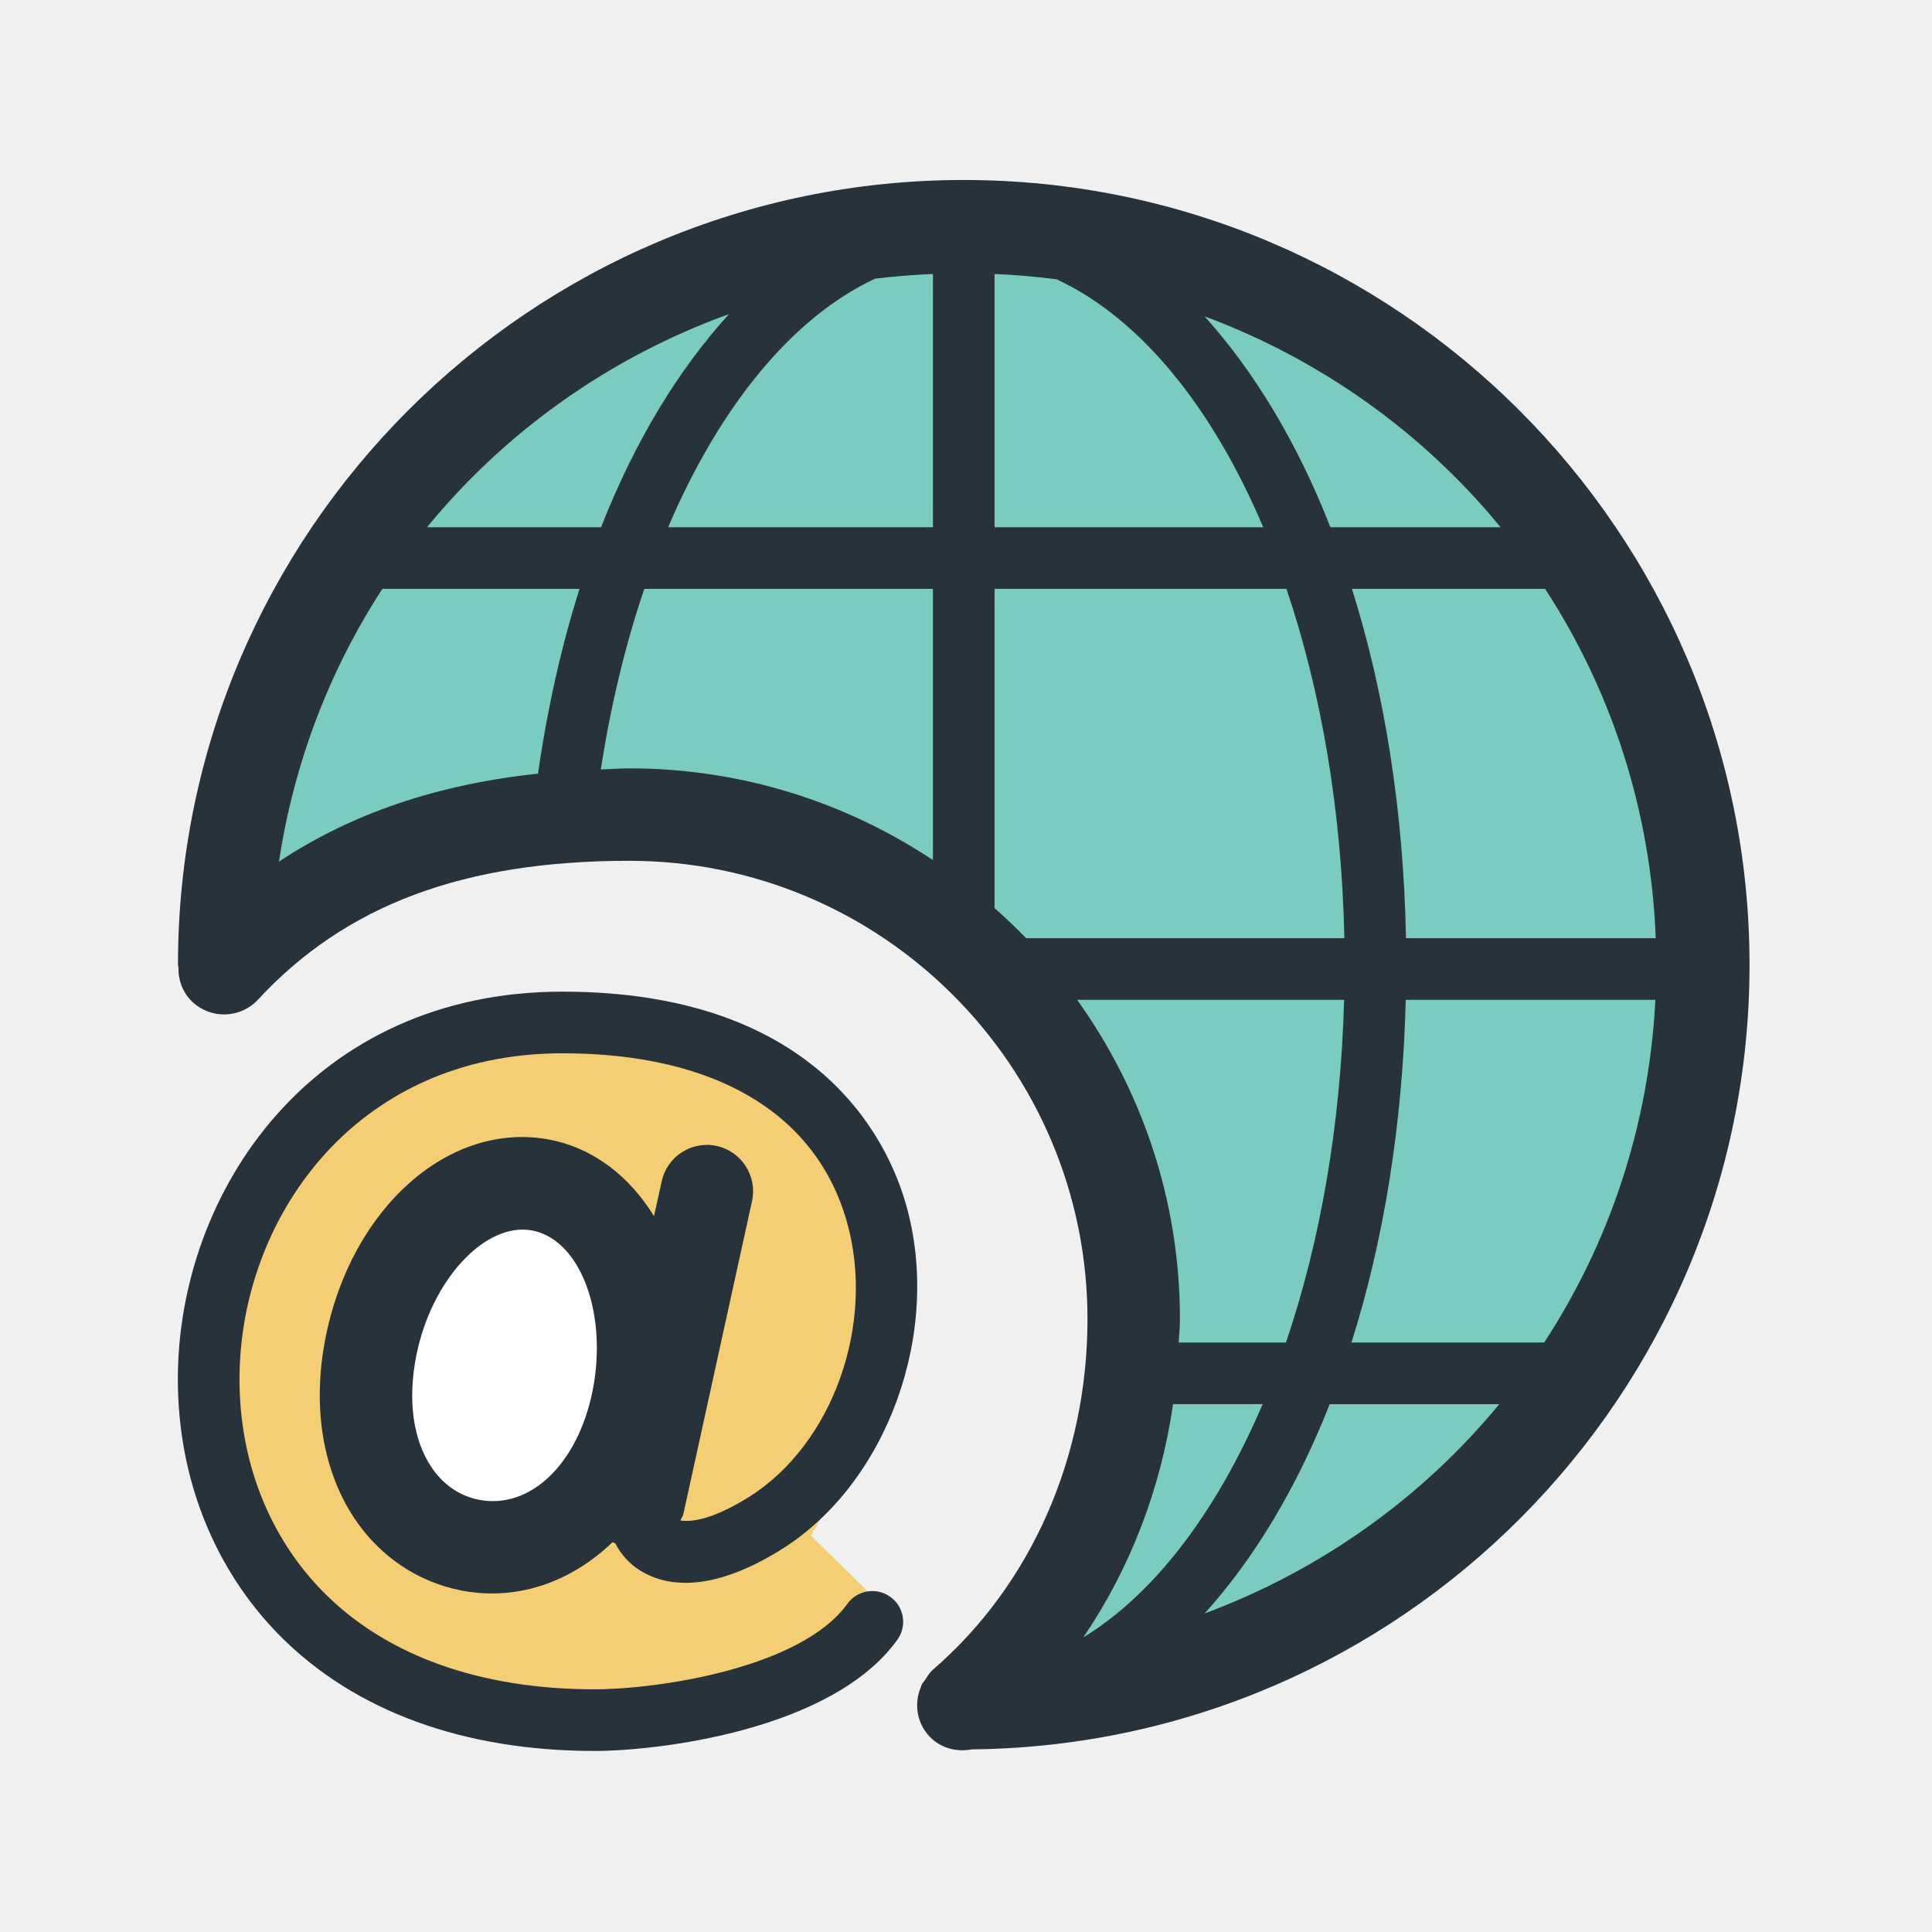
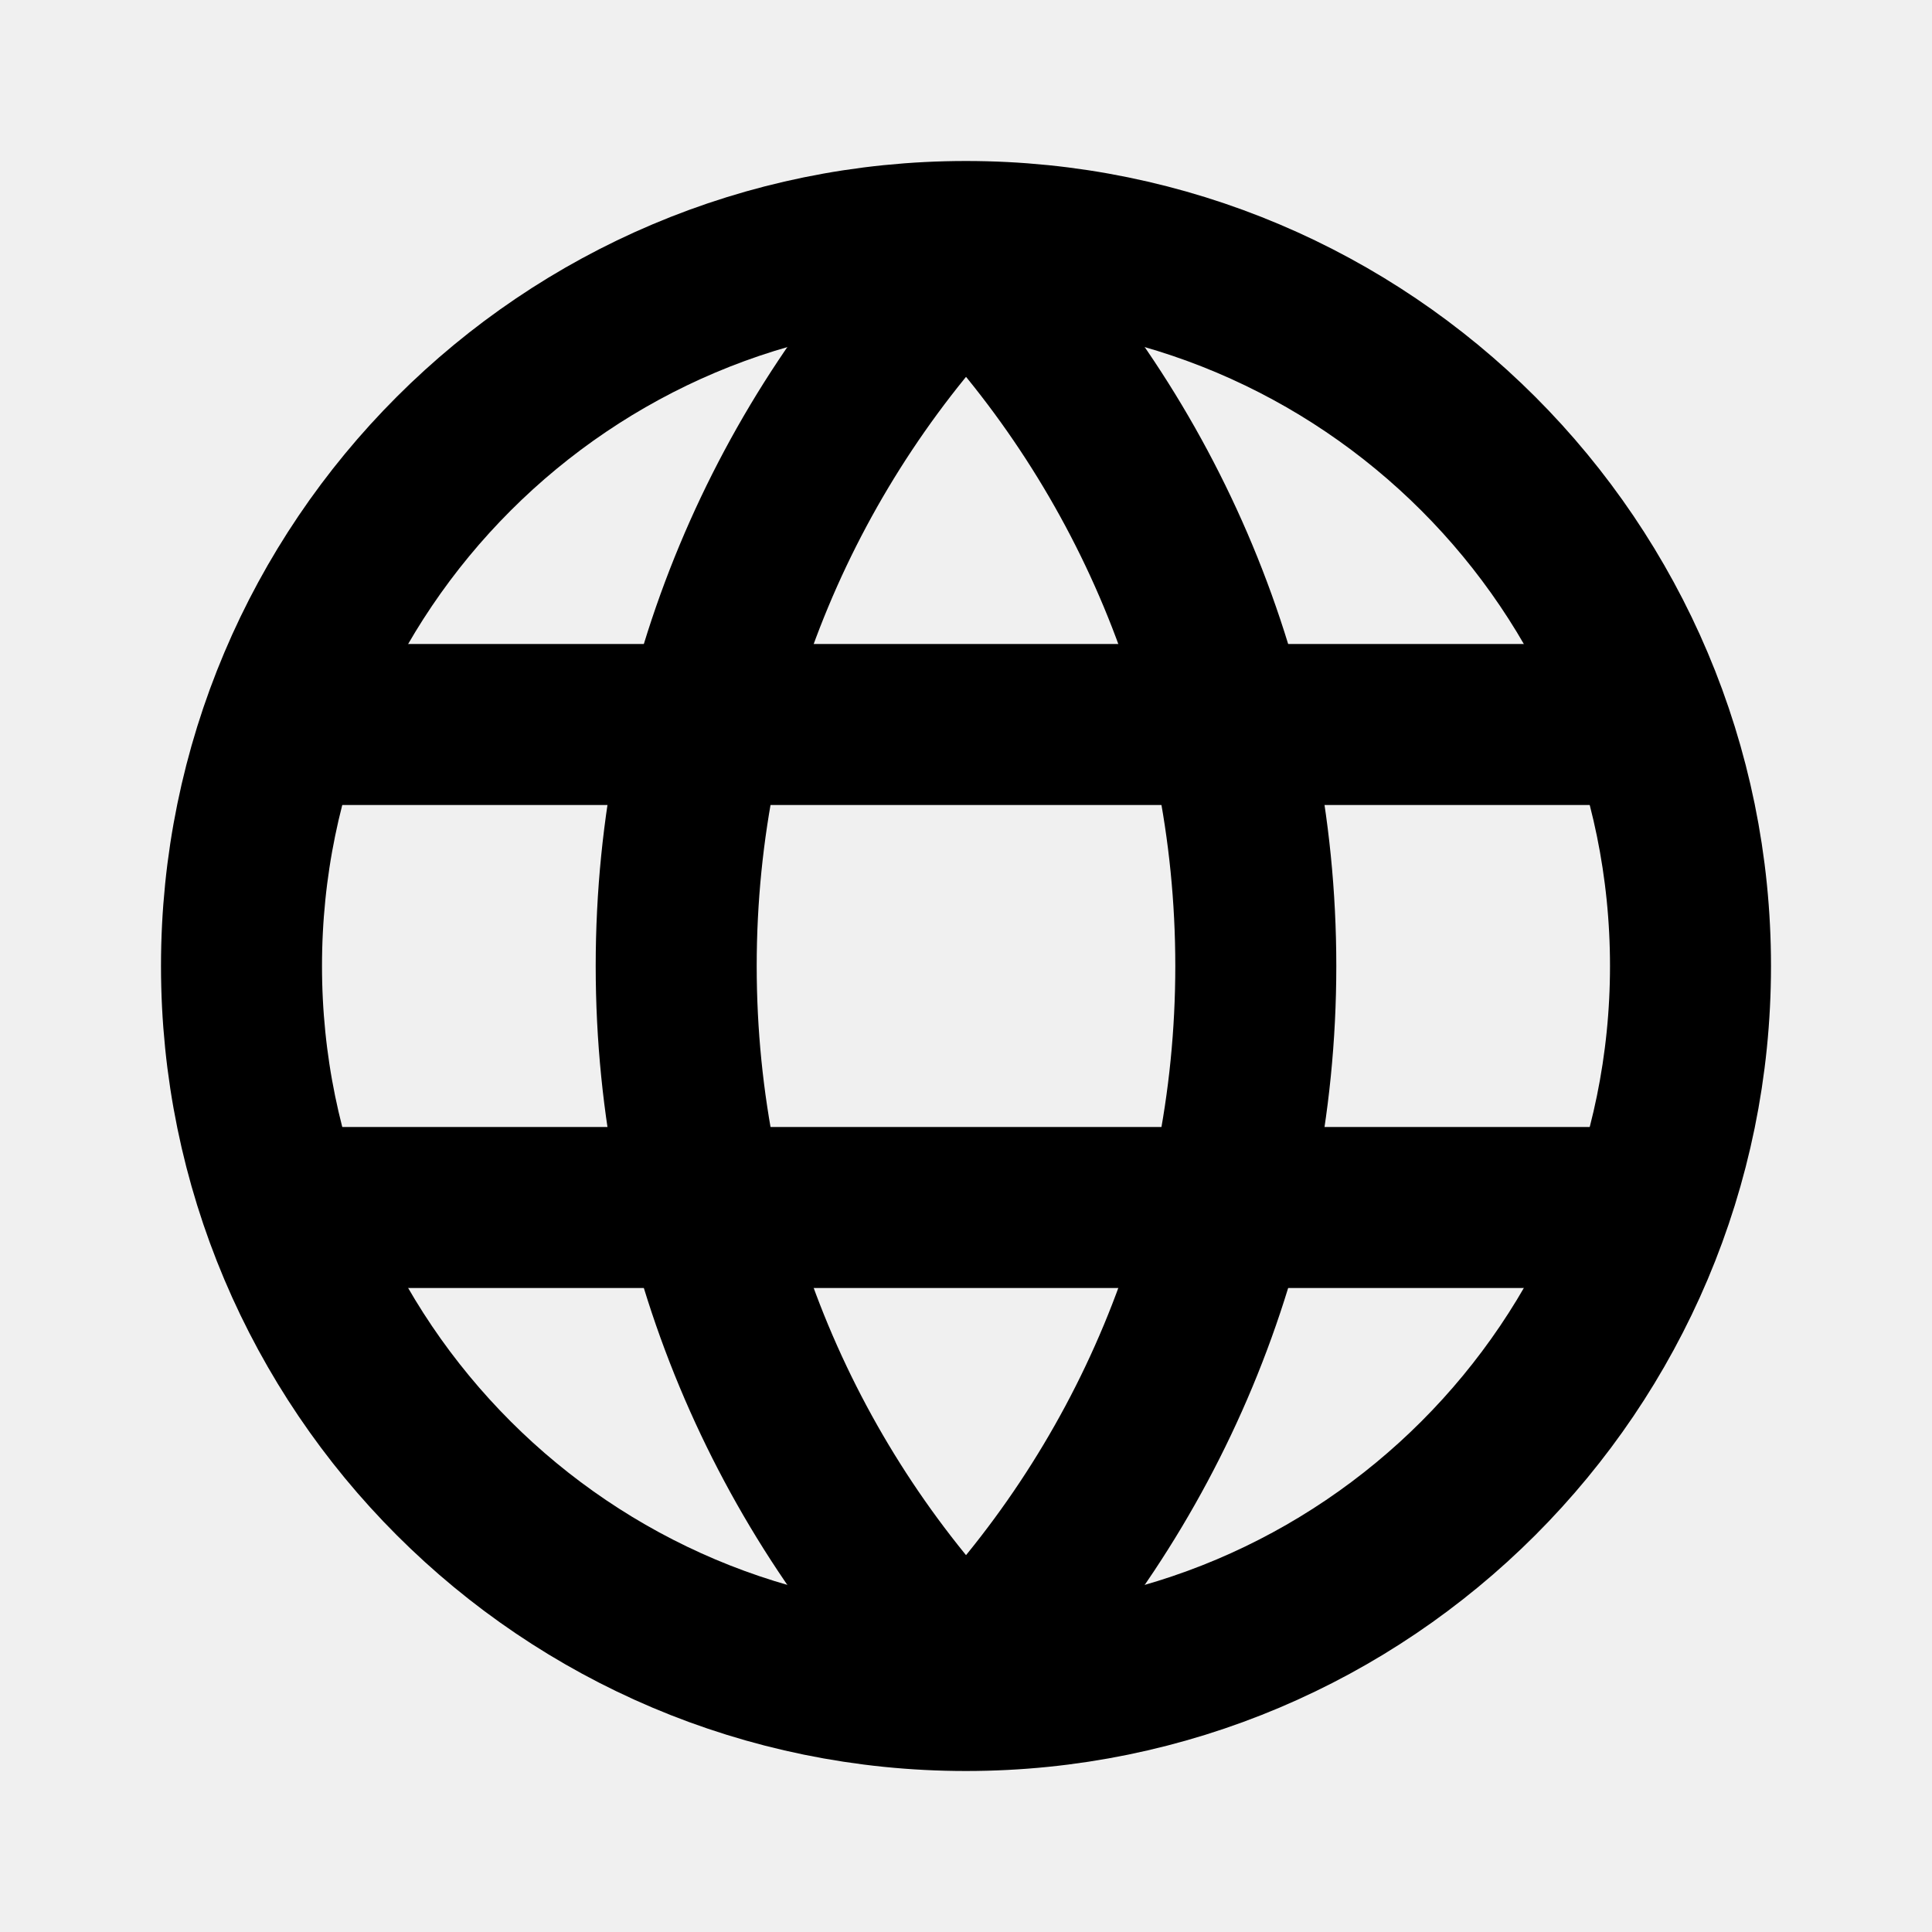
- <svg xmlns="http://www.w3.org/2000/svg" width="800px" height="800px" viewBox="0 0 1024 1024" class="icon" version="1.1">
-   <path d="M510.009 911.35c-1.627 0-3.955-0.415-5.71-2.456-2.966-3.443-1.594-7.366-1.117-8.516l2.329-3.381c55.282-47.753 87.211-120.004 87.211-197.871 0-142.942-116.242-259.215-259.15-259.215-92.667 0-159.016 25.041-208.81 78.791a8.068 8.068 0 0 1-5.968 2.649 8.326 8.326 0 0 1-5.612-2.201c-1.946-1.849-2.329-4.371-2.267-6.19l0.066-2.805-0.32-1.019C111.905 289.793 290.925 111.73 510.805 111.73c220.648 0 400.145 179.307 400.145 399.7 0 218.126-177.71 397.306-396.157 399.442l-4.785 0.477z" fill="#FFFFFF" />
-   <path d="M315.198 921.496c-67.688 0-123.738-20.415-162.141-59.045-33.655-34.004-52.251-80.705-52.251-131.427 0-79.938 52.506-198.89 197.231-198.89 131.012 0 166.643 75.505 175.862 107.977 11.547 40.354 5.36 87.277-16.554 125.685l-27.53 48.168 39.652 38.823c1.306 1.274 2.201 3.093 2.552 5.23 0.447 2.777-0.094 5.073-1.721 7.336-33.176 46.064-123.198 56.144-155.098 56.144z" fill="#F4CE73" />
-   <path d="M927.283 511.431c0-229.422-186.801-416.033-416.478-416.033-229.611 0-416.478 186.611-416.478 416.033 0 0.382 0.192 0.702 0.255 1.084-0.189 6.827 2.169 13.65 7.53 18.629 9.953 9.185 25.456 8.614 34.641-1.339 46.447-50.147 108.97-73.561 196.819-73.561 133.913 0 242.817 108.97 242.817 242.883 0 73.048-29.794 140.802-81.917 185.843-1.66 1.466-2.871 3.318-4.018 5.233-0.702 1.019-1.597 1.976-2.169 3.126-0.066 0.189-0.066 0.447-0.127 0.637-3.573 8.359-2.555 18.247 3.763 25.583 5.87 6.827 14.738 9.251 23.032 7.657 227.758-2.234 412.328-187.76 412.328-415.774z" fill="#27323A" />
-   <path d="M877.583 497.267H745.202c-1.277-67.436-11.358-130.343-28.647-185.144h102.398c34.962 53.717 56.014 117.07 58.631 185.144zM745.074 529.932h132.319c-3.381 66.731-24.437 128.872-58.95 181.633h-102.143c17.034-53.783 27.116-115.412 28.774-181.633zM795.346 279.457h-90.21c-17.544-44.914-40.383-82.554-66.669-111.776 61.757 22.97 115.859 61.694 156.88 111.776zM527.138 145.225c11.103 0.447 22.009 1.405 32.858 2.81 43.957 20.351 82.299 67.117 109.541 131.424H527.138V145.225zM386.398 166.469c-26.668 29.284-49.889 67.244-67.819 112.988h-92.252c41.726-50.973 96.975-90.21 160.071-112.988zM285.15 410.055c-53.528 5.677-98.951 21.18-137.294 46.636 7.973-52.633 26.922-101.695 54.801-144.569h104.502c-9.568 30.241-16.97 63.033-22.009 97.933zM494.473 455.861c-46.126-30.623-101.44-48.615-160.901-48.615-5.168 0-10.08 0.447-15.121 0.574 5.295-34.259 13.079-66.414 23.032-95.698h152.989v143.739zM354.115 279.457c27.624-64.755 66.225-111.456 109.672-131.744 10.143-1.277 20.35-2.042 30.686-2.489v134.233H354.115zM527.138 481.317V312.122H681.849c18.312 54.103 29.284 117.264 30.689 185.144h-168.685a281.686 281.686 0 0 0-16.715-15.949zM570.905 529.932h141.504c-1.787 66.604-12.759 128.553-30.816 181.633h-56.843c0.192-4.145 0.637-8.228 0.637-12.439 0-63.099-20.288-121.409-54.482-169.194zM621.751 744.229h47.465c-24.306 56.974-57.226 100.549-95.059 123.643 24.754-36.365 41.021-78.536 47.593-123.643zM638.466 855.177c26.158-28.964 48.808-66.414 66.286-110.946h89.894c-40.896 49.699-94.807 88.106-156.18 110.946z" fill="#79CCBF" />
-   <path d="M471.888 846.373c-7.275-5.295-17.482-3.636-22.777 3.701-24.688 34.259-100.866 45.297-133.913 45.297-60.607 0-110.244-17.737-143.611-51.359-28.771-29.029-44.656-69.158-44.656-112.988 0-83.704 59.969-172.764 171.106-172.764 80.833 0 134.36 31.642 150.758 89.061 15.503 54.23-7.402 118.476-52.123 146.29-20.226 12.569-31.136 13.079-36.046 12.25 0.51-1.212 1.274-2.169 1.594-3.508l36.365-165.749c2.871-13.269-5.488-26.285-18.694-29.219-13.206-2.871-26.285 5.484-29.157 18.691l-4.083 18.502c-12.887-20.798-31.581-35.791-54.867-40.446-53.143-10.463-105.521 35.598-119.24 104.884-7.144 36.301-1.656 70.305 15.44 95.953 13.4 19.968 33.367 33.429 56.272 37.96 29.855 5.87 58.437-4.465 80.447-25.583 0.385 0.32 0.957 0.382 1.405 0.637 2.937 5.743 7.464 10.975 13.589 14.676 12.952 7.846 36.365 12.25 74.263-11.292 56.396-35.154 85.553-115.542 66.222-183.041C470.549 604.447 433.419 525.594 298.036 525.594c-132.381 0-203.771 105.841-203.771 205.429 0 52.509 19.265 100.804 54.165 136.02 39.619 39.874 97.227 60.992 166.767 60.992 32.792 0 125.619-10.59 160.392-58.889 5.296-7.336 3.636-17.544-3.7-22.773z" fill="#27323A" />
-   <path d="M314.114 736.959c-7.719 38.917-33.109 63.288-60.352 57.928-10.208-2.042-18.887-7.974-25.074-17.224-9.825-14.676-12.697-35.664-8.039-59.143 7.973-40.256 36.748-71.2 61.629-66.287 20.543 4.021 34.07 30.434 34.07 62.142 0 7.336-0.702 14.927-2.234 22.584z" fill="#FFFFFF" />
+ <svg xmlns="http://www.w3.org/2000/svg" width="800px" height="800px" viewBox="0 0 24 24" fill="none">
+   <path d="M4 15L20 15" stroke="#000000" stroke-width="2" stroke-linecap="round" stroke-linejoin="round" />
+   <path d="M4 9L20 9" stroke="#000000" stroke-width="2" stroke-linecap="round" stroke-linejoin="round" />
+   <circle cx="12" cy="12" r="9" stroke="#000000" stroke-width="2" stroke-linecap="round" stroke-linejoin="round" />
+   <path d="M12 20.818L11.286 21.518C11.474 21.71 11.732 21.818 12 21.818C12.269 21.818 12.527 21.71 12.715 21.518L12 20.818ZM12 3.182L12.715 2.482C12.527 2.29 12.269 2.182 12 2.182C11.732 2.182 11.474 2.29 11.286 2.482L12 3.182ZM14.6 12C14.6 15.161 13.337 18.025 11.286 20.118L12.715 21.518C15.117 19.066 16.6 15.705 16.6 12H14.6ZM11.286 3.882C13.337 5.975 14.6 8.839 14.6 12H16.6C16.6 8.295 15.117 4.934 12.715 2.482L11.286 3.882ZM9.4 12C9.4 8.839 10.663 5.975 12.715 3.882L11.286 2.482C8.883 4.934 7.4 8.295 7.4 12H9.4ZM12.715 20.118C10.663 18.025 9.4 15.161 9.4 12H7.4C7.4 15.705 8.883 19.066 11.286 21.518L12.715 20.118Z" fill="#000000" />
</svg>
